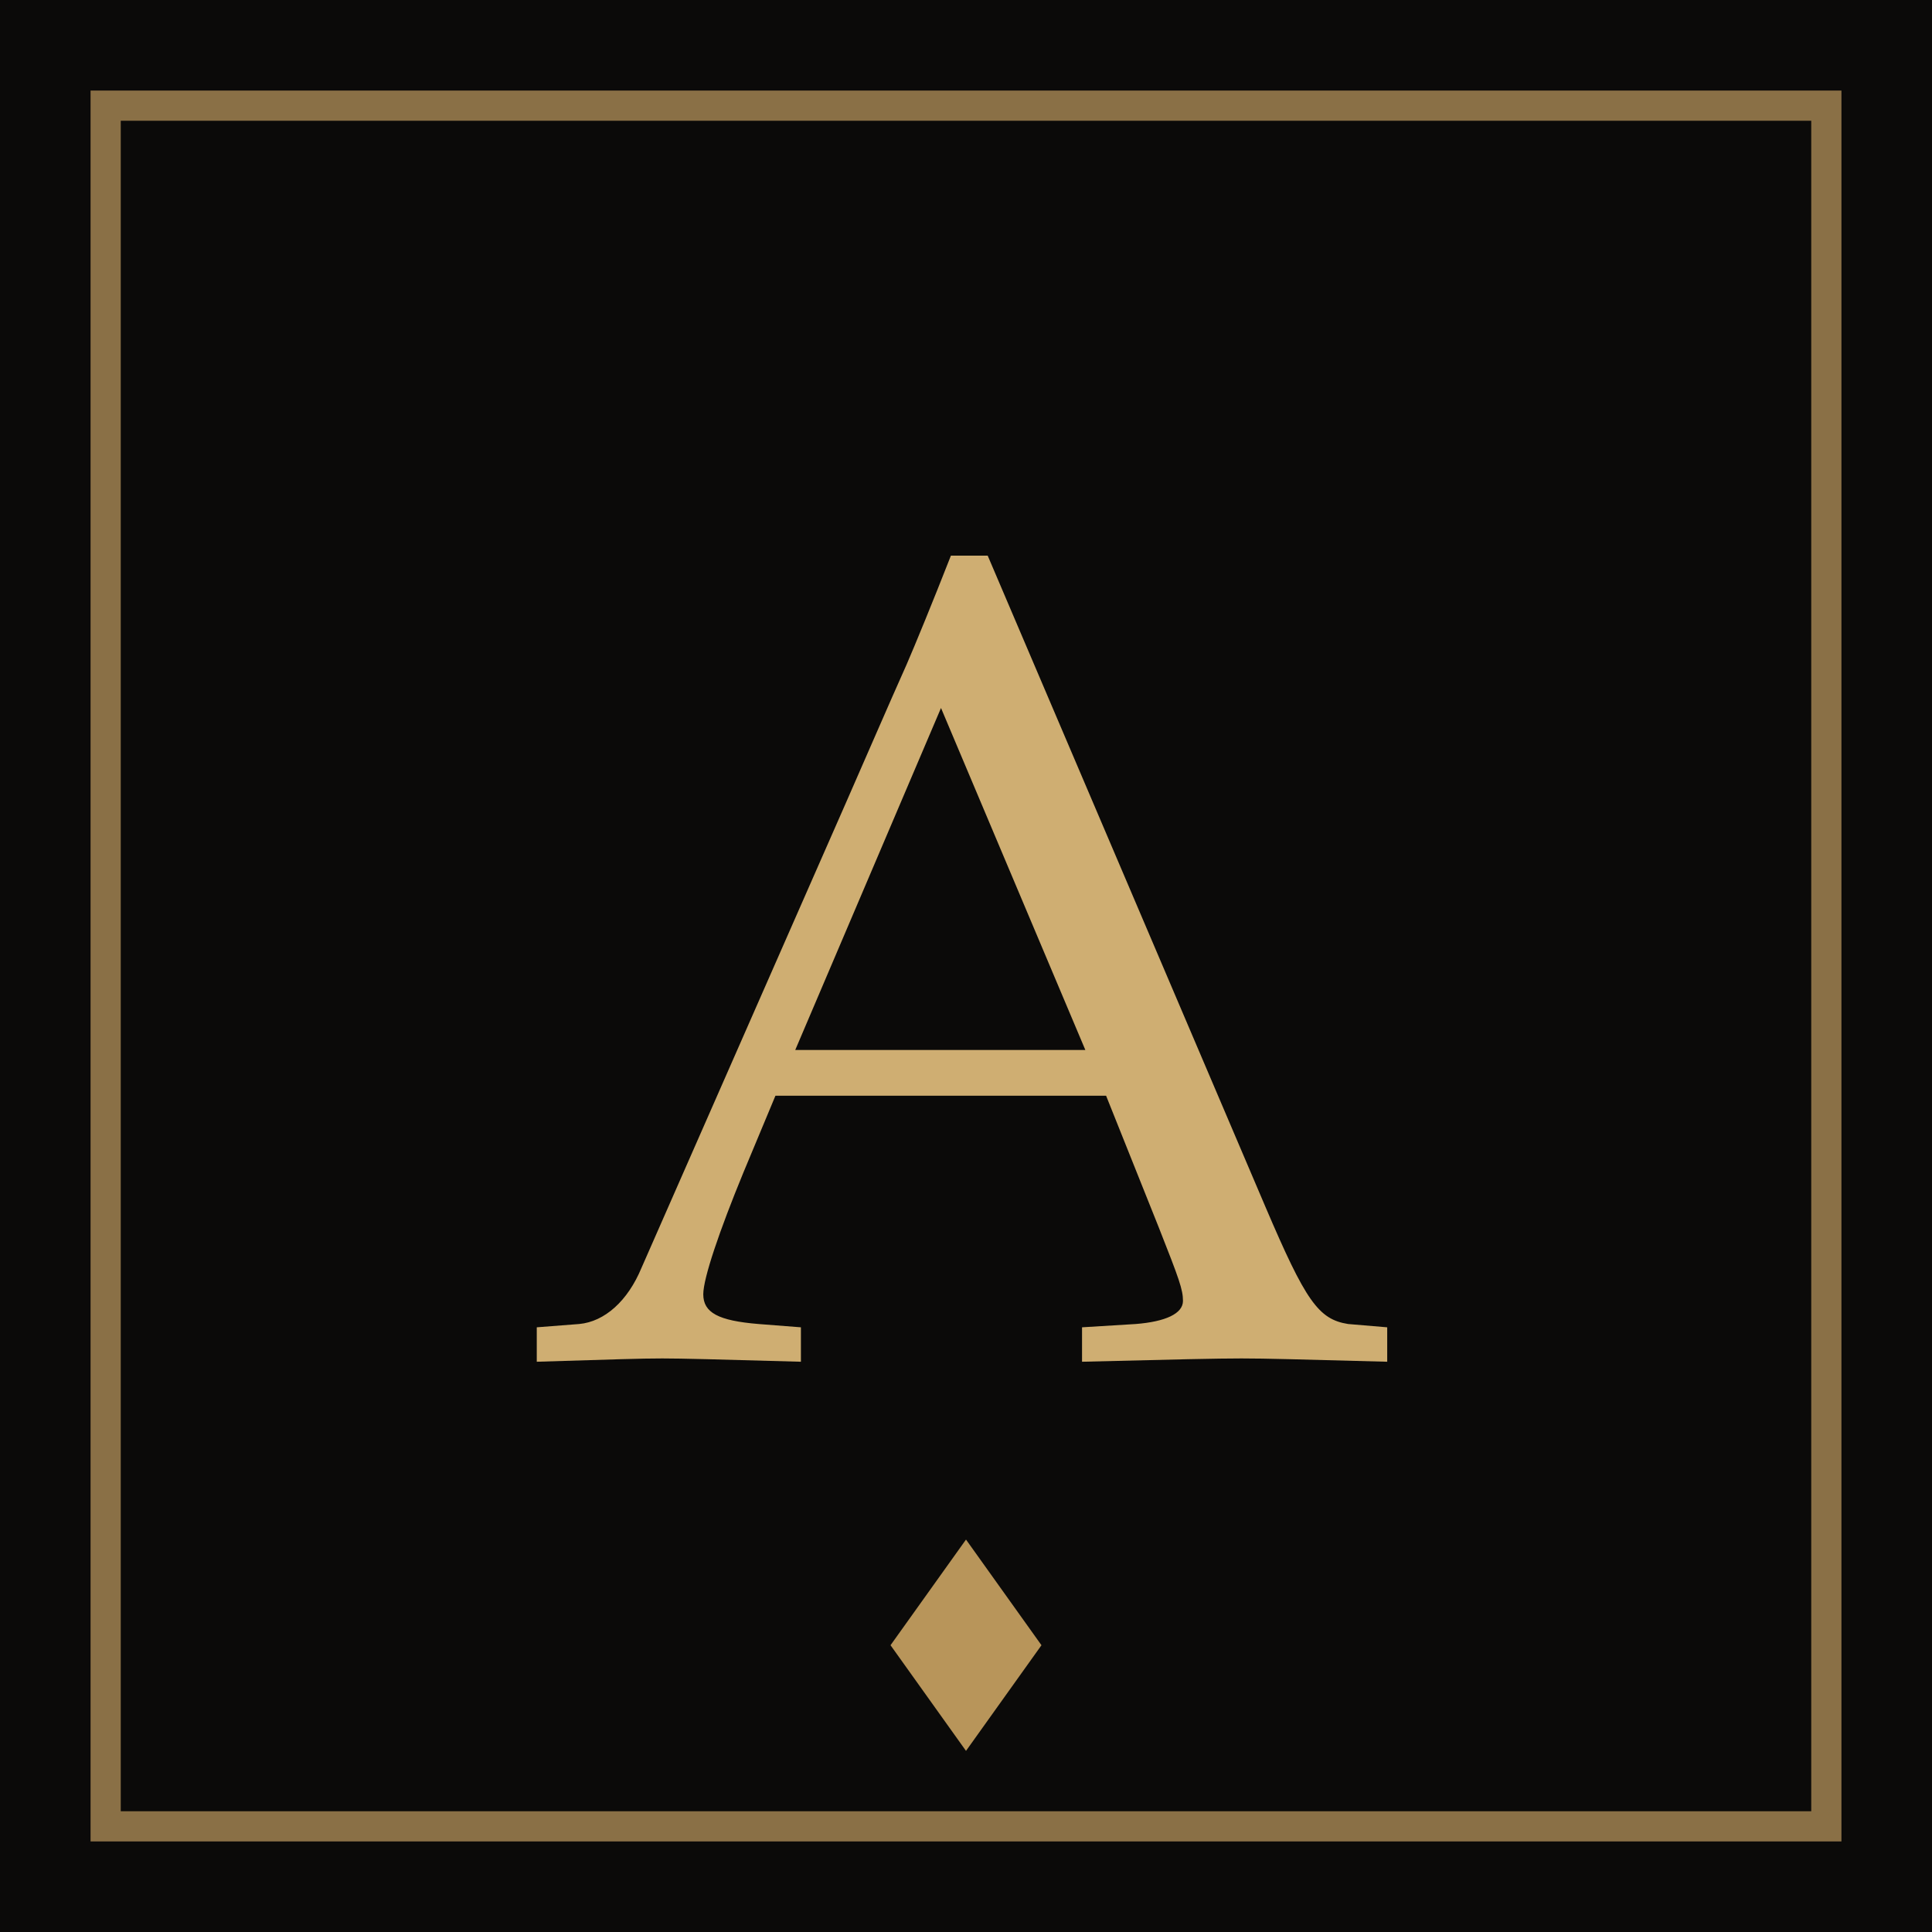
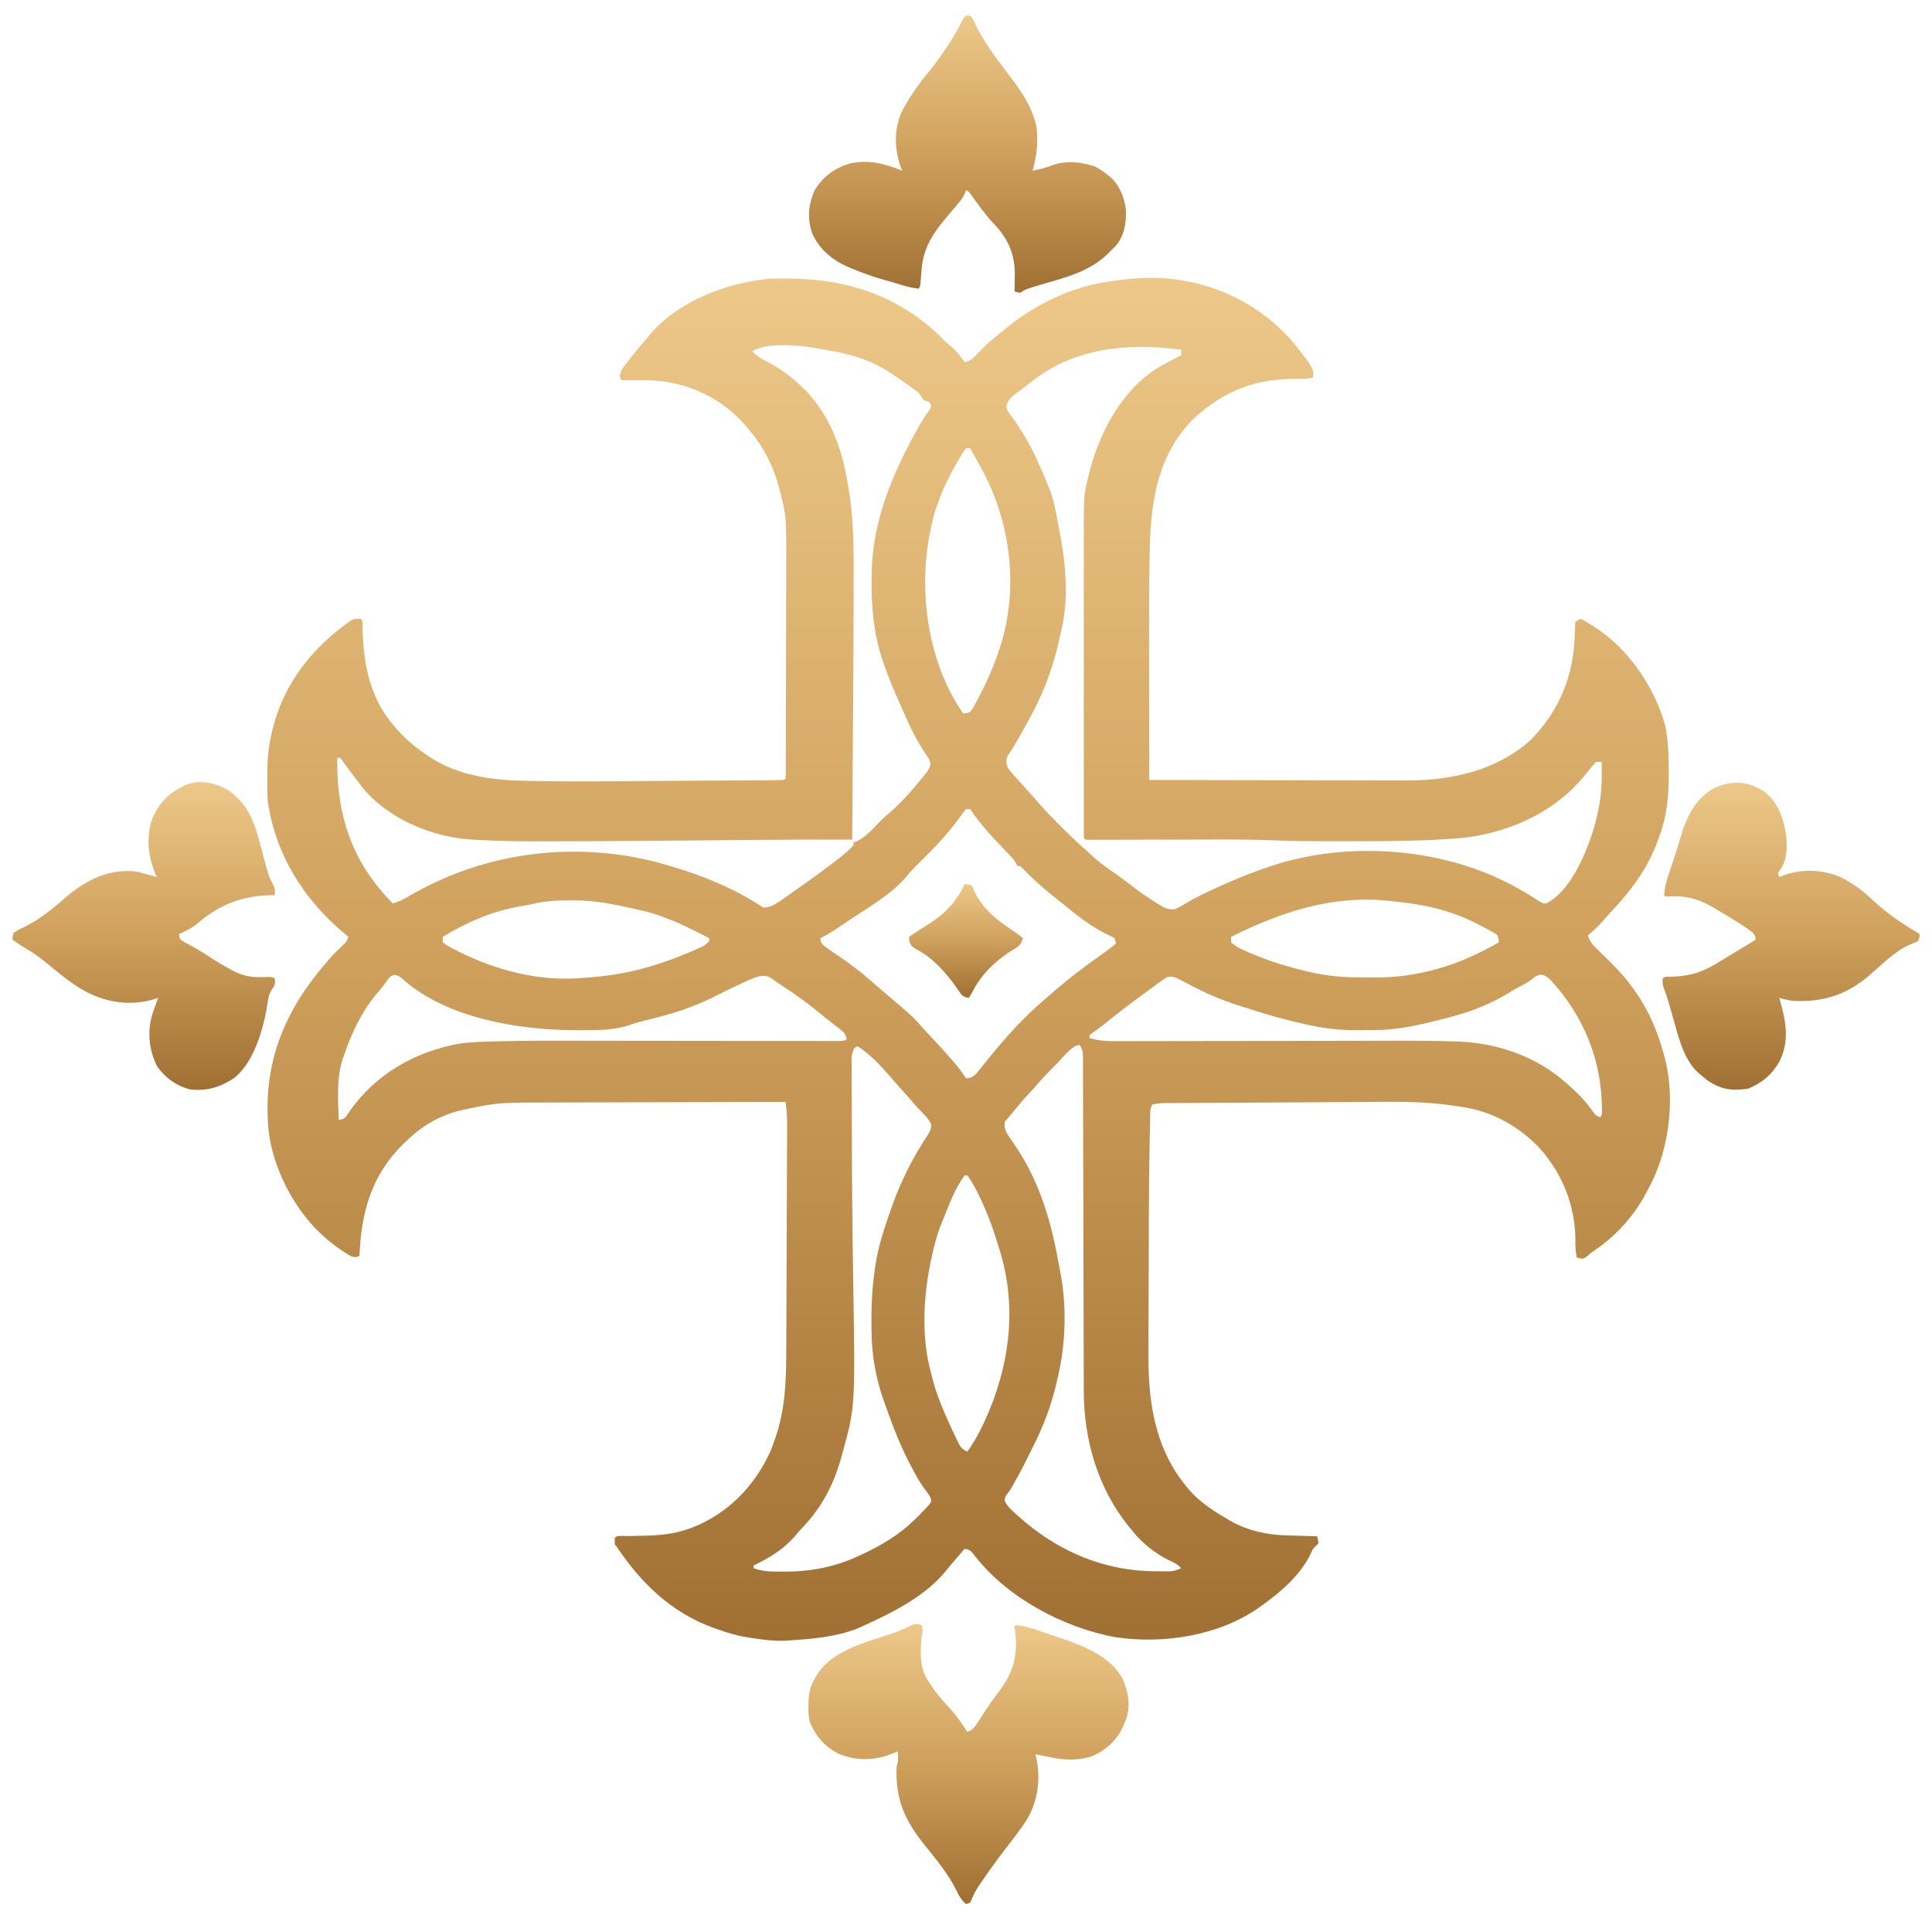
- <svg xmlns="http://www.w3.org/2000/svg" viewBox="0 0 64 64">
-   <rect width="64" height="64" fill="#0b0a09" />
-   <rect x="3.5" y="3.5" width="57" height="57" fill="none" stroke="#8a7046" />
-   <text x="32" y="45" text-anchor="middle" font-family="Palatino Linotype, Book Antiqua, Georgia, serif" font-size="38" fill="#cfae72">A</text>
-   <path d="M32 51l2.5 3.5-2.5 3.5-2.5-3.5z" fill="#b8955a" />
+ <svg xmlns="http://www.w3.org/2000/svg" viewBox="1816 1272 1392 1384" role="img" aria-labelledby="apg-gold-emblem-t">
+   <defs>
+     <linearGradient id="apg-gold-emblem" x1="0" y1="0" x2="0" y2="1">
+       <stop offset="0" stop-color="#EDC889" />
+       <stop offset=".5" stop-color="#CFA05C" />
+       <stop offset="1" stop-color="#A06F33" />
+     </linearGradient>
+   </defs>
+   <g fill="url(#apg-gold-emblem)">
+     <path transform="translate(2513 1283)" d="M0 0 C3 1 3 1 4.22 3.12 C4.64 4.07 5.06 5.02 5.5 6 C11.57 18.58 19.67 29.73 28.19 40.75 C36.21 51.13 43.88 61.39 48 74 C48.36 75.08 48.71 76.17 49.08 77.29 C50.07 81.27 50.34 84.99 50.31 89.06 C50.31 89.43 50.31 89.43 50.31 91.28 C50.18 98.43 48.84 105.09 47 112 C51.53 111.11 55.89 110.13 60.19 108.44 C70.66 104.36 81.49 105.53 92 109 C95.33 110.66 98.14 112.63 101 115 C101.64 115.5 102.27 116.01 102.93 116.52 C109.64 122.43 113.43 131.75 114.24 140.59 C114.48 150.03 113.04 158.84 106.81 166.25 C105.56 167.52 104.29 168.77 103 170 C102.36 170.65 101.73 171.31 101.07 171.98 C87.86 184.83 70.37 189 53.21 194.05 C41.87 197.42 41.87 197.42 38 200 C35.81 199.62 35.81 199.62 34 199 C34.01 198.72 34.01 198.72 34.03 197.29 C34.07 194.69 34.1 192.1 34.12 189.5 C34.13 189.06 34.13 189.06 34.18 186.81 C34.28 172.13 29.06 160.5 18.92 150.09 C15.9 146.97 13.24 143.64 10.62 140.19 C10.21 139.64 9.79 139.09 9.37 138.53 C7.19 135.64 5.07 132.71 3 129.75 C1 127 1 127 -1 126 C-1.12 126.36 -1.12 126.36 -1.75 128.18 C-3.14 131.3 -4.8 133.46 -7 136.06 C-7.8 137.02 -8.6 137.98 -9.43 138.97 C-11.14 140.98 -12.85 142.99 -14.57 145 C-25.13 157.41 -32.02 167.96 -33.12 184.38 C-33.27 186.34 -33.42 188.31 -33.57 190.27 C-33.63 191.13 -33.69 191.99 -33.75 192.88 C-34 195 -34 195 -35 197 C-40.7 196.47 -45.86 194.89 -51.3 193.15 C-53.83 192.37 -56.33 191.63 -58.88 190.94 C-67.19 188.69 -75.13 185.9 -83.06 182.56 C-83.93 182.2 -84.8 181.84 -85.69 181.47 C-97.28 176.46 -107.09 168.52 -111.98 156.61 C-115.56 145.92 -114.5 136.32 -110 126 C-103.93 116.04 -95.45 110.05 -84.37 106.7 C-70.92 103.92 -59.52 106.92 -47 112 C-47.29 111.27 -47.58 110.54 -47.88 109.79 C-52.5 96.79 -53.04 83.43 -47.75 70.51 C-42.4 59.77 -35.67 50.2 -28 41 C-18.4 29.11 -10.14 16.56 -3.16 2.94 C-2 1 -2 1 0 0 Z " />
+     <path transform="translate(2660 1473)" d="M0 0 C0.76 0.09 1.51 0.17 2.29 0.26 C36.23 4.39 67.93 21.3 89.6 47.97 C102.54 64.7 102.54 64.7 102 71 C98.88 71.93 96.17 72.08 92.92 71.99 C61.44 71.38 38.06 79.96 14.94 101.69 C-9.88 127.42 -14.85 159.95 -15.57 194.28 C-15.59 195.19 -15.62 196.11 -15.64 197.04 C-16.28 226.68 -16.11 256.33 -16.07 285.97 C-16.06 294.17 -16.06 302.38 -16.05 310.59 C-16.04 327.39 -16.02 344.2 -16 361 C10.11 361.07 36.21 361.12 62.32 361.16 C74.44 361.17 86.56 361.19 98.68 361.23 C109.26 361.26 119.84 361.28 130.41 361.28 C136 361.29 141.59 361.3 147.18 361.32 C152.47 361.34 157.75 361.34 163.03 361.34 C164.95 361.34 166.87 361.35 168.79 361.36 C201.42 361.55 234.98 354.31 259.68 331.41 C279.37 310.9 289.49 286.41 290.56 258.06 C290.58 257.53 290.58 257.53 290.69 254.83 C290.8 252.22 290.9 249.61 291 247 C292.81 245.91 292.81 245.91 295 245 C297.58 246.18 299.65 247.43 302 249 C302.9 249.56 303.8 250.12 304.73 250.7 C329.41 266.43 348.24 294.15 355.95 322.49 C358.01 333.18 358.3 343.77 358.31 354.62 C358.32 355.36 358.32 356.1 358.32 356.86 C358.36 372.66 357.02 387.06 351.44 402 C350.99 403.21 350.55 404.42 350.09 405.67 C342.59 425.55 331.19 440.75 316.72 456.09 C314.48 458.49 312.31 460.93 310.19 463.44 C307.09 467.03 303.67 470 300 473 C301.36 477.12 303.14 479.48 306.25 482.48 C306.68 482.89 306.68 482.89 308.83 484.99 C309.73 485.86 310.63 486.73 311.56 487.62 C318.51 494.46 325.23 501.13 331 509 C331.74 509.98 332.48 510.97 333.24 511.98 C343.01 525.47 349.43 540.02 354 556 C354.21 556.71 354.42 557.42 354.64 558.15 C363.37 588.25 359.28 625.33 345 653 C344.63 653.73 344.26 654.45 343.87 655.2 C339.63 663.36 335.05 671.03 329 678 C328.34 678.8 327.67 679.59 326.99 680.41 C319.66 688.92 311.35 695.8 302 702 C301.15 702.76 300.31 703.53 299.44 704.31 C297 706 297 706 294.19 705.75 C293.47 705.5 292.74 705.26 292 705 C291.32 701.09 290.96 697.47 291.06 693.5 C291.16 671.01 283.77 649.62 270 632 C269.44 631.29 268.89 630.58 268.32 629.84 C257.18 616.39 240.67 605.15 224 600 C223.12 599.72 222.24 599.44 221.33 599.14 C214.63 597.24 207.77 596.31 200.88 595.38 C199.98 595.25 199.08 595.13 198.15 595 C182.99 593.08 167.77 592.85 152.51 592.96 C150.74 592.97 148.98 592.98 147.21 592.99 C142.47 593.01 137.73 593.04 132.99 593.07 C128.01 593.1 123.03 593.12 118.05 593.15 C109.7 593.2 101.36 593.24 93.01 593.3 C83.37 593.36 73.73 593.41 64.08 593.46 C54.78 593.51 45.47 593.56 36.17 593.61 C32.22 593.64 28.26 593.66 24.31 593.68 C19.67 593.7 15.03 593.73 10.39 593.76 C8.69 593.77 6.98 593.78 5.28 593.79 C2.96 593.8 0.64 593.82 -1.69 593.84 C-2.99 593.84 -4.29 593.85 -5.62 593.86 C-8.57 593.98 -11.17 594.17 -14 595 C-15.57 598.14 -15.24 601.53 -15.31 604.98 C-15.33 605.8 -15.35 606.62 -15.37 607.47 C-15.43 610.19 -15.49 612.91 -15.55 615.64 C-15.56 616.11 -15.56 616.11 -15.61 618.48 C-16.05 638.6 -16.22 658.71 -16.27 678.82 C-16.28 679.7 -16.28 680.59 -16.28 681.49 C-16.31 689.85 -16.33 698.22 -16.34 706.58 C-16.36 717.09 -16.39 727.59 -16.45 738.1 C-16.49 745.6 -16.51 753.11 -16.51 760.62 C-16.51 765.05 -16.53 769.49 -16.56 773.92 C-16.83 811.69 -11.25 846.95 15.66 875.7 C23.21 883.14 31.84 888.73 41 894 C41.97 894.56 42.94 895.12 43.93 895.7 C55.56 901.98 68.99 904.92 82.15 905.32 C82.81 905.34 83.46 905.36 84.14 905.38 C86.22 905.44 88.3 905.5 90.38 905.56 C91.79 905.61 93.21 905.65 94.63 905.69 C98.09 905.8 101.54 905.9 105 906 C105.61 908.39 105.61 908.39 106 911 C104.72 912.38 103.37 913.7 102 915 C101.74 915.56 101.74 915.56 100.44 918.38 C93.06 933.91 78.73 946.23 65 956 C64.41 956.42 63.82 956.85 63.21 957.29 C34.43 977.59 -5.58 983.85 -40.03 978.74 C-77.97 971.94 -119.62 949.66 -143.05 918.25 C-145.17 915.8 -145.96 915.58 -149 915 C-150.3 916.52 -151.61 918.05 -152.91 919.57 C-154.02 920.87 -155.13 922.16 -156.25 923.45 C-158.49 926.05 -160.72 928.65 -162.86 931.32 C-177.57 949.45 -202.09 961.57 -223 971 C-223.89 971.4 -224.79 971.81 -225.71 972.22 C-241.1 978.45 -258.59 979.95 -275 981 C-275.62 981.04 -275.62 981.04 -278.78 981.26 C-286.89 981.53 -294.68 980.48 -302.69 979.25 C-303.72 979.09 -304.75 978.94 -305.82 978.77 C-313.17 977.55 -320 975.53 -327 973 C-327.4 972.86 -327.4 972.86 -329.42 972.15 C-360.07 961.28 -382.23 939.72 -400 913 C-400.33 912.67 -400.66 912.34 -401 912 C-401.12 909.5 -401.12 909.5 -401 907 C-399.09 905.09 -395.6 905.85 -393.06 905.82 C-391.6 905.8 -390.14 905.78 -388.68 905.76 C-387.92 905.75 -387.15 905.74 -386.36 905.73 C-373.5 905.51 -361.28 905.26 -349 901 C-348.47 900.82 -348.47 900.82 -345.79 899.91 C-319.9 890.06 -300.28 869.84 -289 845 C-287.49 841.38 -286.19 837.74 -285 834 C-284.66 832.96 -284.32 831.91 -283.98 830.84 C-277.66 810.16 -277.53 789.88 -277.49 768.48 C-277.48 764.07 -277.46 759.67 -277.43 755.27 C-277.39 746.91 -277.36 738.55 -277.34 730.2 C-277.31 720.83 -277.27 711.46 -277.22 702.09 C-277.13 683.44 -277.06 664.79 -277.02 646.14 C-277.01 641.19 -276.99 636.23 -276.97 631.28 C-276.95 627.88 -276.95 624.49 -276.94 621.09 C-276.93 619.49 -276.93 617.88 -276.92 616.28 C-276.91 614.06 -276.9 611.84 -276.9 609.61 C-276.89 608.36 -276.89 607.1 -276.88 605.81 C-277.02 601.49 -277.46 597.28 -278 593 C-303.87 593.04 -329.74 593.1 -355.61 593.18 C-367.63 593.22 -379.64 593.26 -391.66 593.27 C-402.14 593.28 -412.63 593.31 -423.11 593.35 C-428.66 593.38 -434.2 593.39 -439.74 593.39 C-484.77 593.39 -484.77 593.39 -507 598 C-507.39 598.08 -507.39 598.08 -509.38 598.48 C-525.73 601.89 -539.09 609.47 -551 621 C-551.65 621.62 -552.3 622.24 -552.97 622.88 C-576.24 645.36 -583.77 672.37 -585 704 C-587.73 705.11 -588.78 705.09 -591.56 703.95 C-609.45 693.37 -623.67 679.01 -634 661 C-634.17 660.7 -634.17 660.7 -635.05 659.19 C-643.93 643.59 -650.19 624.98 -651 607 C-651.04 606.07 -651.08 605.15 -651.13 604.19 C-652.91 557.07 -635.08 521.31 -604 487 C-601.41 484.33 -598.72 481.78 -596.04 479.2 C-594 477 -594 477 -593 474 C-593.88 473.27 -594.77 472.55 -595.68 471.8 C-624.99 447.37 -645.26 415.22 -651 377 C-651.42 371.96 -651.43 366.92 -651.39 361.87 C-651.38 359.63 -651.39 357.4 -651.41 355.16 C-651.43 341.87 -649.42 329.17 -645.31 316.5 C-645.19 316.11 -645.19 316.11 -644.55 314.12 C-634.99 285.56 -615.47 263.12 -591.07 246 C-588.55 244.78 -586.76 244.74 -584 245 C-582.42 246.58 -582.85 248.23 -582.82 250.43 C-582.25 275.89 -578.05 300.94 -561 321 C-560.21 321.94 -559.42 322.87 -558.6 323.84 C-552.43 330.94 -545.8 336.66 -538 342 C-537.12 342.63 -536.23 343.25 -535.32 343.9 C-514.83 357.8 -489.55 361.2 -465.36 361.65 C-464.45 361.67 -463.55 361.69 -462.62 361.71 C-429.97 362.37 -397.29 361.92 -364.63 361.68 C-357.15 361.63 -349.67 361.58 -342.2 361.54 C-334.04 361.49 -325.89 361.44 -317.73 361.39 C-314.28 361.36 -310.84 361.34 -307.39 361.32 C-303.37 361.3 -299.35 361.27 -295.33 361.24 C-293.86 361.23 -292.38 361.22 -290.91 361.21 C-288.9 361.2 -286.9 361.18 -284.9 361.16 C-283.78 361.16 -282.65 361.15 -281.5 361.14 C-279 361 -279 361 -278 360 C-277.89 357.67 -277.85 355.38 -277.85 353.05 C-277.85 352.68 -277.85 352.68 -277.84 350.82 C-277.83 348.33 -277.83 345.85 -277.82 343.36 C-277.82 341.59 -277.81 339.81 -277.8 338.03 C-277.78 332.18 -277.77 326.32 -277.76 320.46 C-277.76 318.44 -277.75 316.42 -277.75 314.4 C-277.73 304.89 -277.72 295.38 -277.71 285.86 C-277.7 274.92 -277.67 263.98 -277.63 253.05 C-277.6 244.57 -277.59 236.1 -277.58 227.63 C-277.58 222.58 -277.57 217.53 -277.55 212.48 C-277.35 171.25 -277.35 171.25 -282 153 C-282.1 152.62 -282.1 152.62 -282.59 150.69 C-286.65 135.14 -293.69 121.36 -304 109 C-304.39 108.53 -304.39 108.53 -306.34 106.17 C-323.11 86.76 -345.76 75.43 -371.23 73.27 C-377.39 72.86 -383.55 72.87 -389.72 72.99 C-391.81 73.02 -393.91 73.01 -396 73 C-397 72 -397 72 -397.41 69.93 C-396.78 65.45 -394.19 62.68 -391.44 59.19 C-390.89 58.48 -390.34 57.76 -389.78 57.03 C-386.44 52.74 -383.03 48.54 -379.37 44.52 C-378 43 -378 43 -376.06 40.44 C-355.52 16.16 -321.85 3.25 -291 0 C-282.99 -0.53 -275.01 -0.37 -267 0 C-266.02 0.04 -265.05 0.09 -264.04 0.13 C-225.71 2.12 -190.29 16.59 -163.54 44.46 C-161.92 46.08 -160.21 47.5 -158.44 48.94 C-154.61 52.13 -151.82 55.92 -149 60 C-144.36 59.14 -142.06 56.31 -138.94 53 C-133.29 47.19 -127.4 41.98 -121 37 C-120.64 36.71 -120.64 36.71 -118.84 35.25 C-97.69 18.24 -73.03 6.07 -46 2 C-45.54 1.93 -45.54 1.93 -43.2 1.58 C-28.65 -0.53 -14.63 -1.66 0 0 Z M-302 52 C-298.48 56.09 -294.33 58.07 -289.62 60.5 C-280.69 65.29 -273.27 70.96 -266 78 C-265.59 78.4 -265.59 78.4 -263.49 80.42 C-247.33 97.22 -238.24 119.48 -234.19 142.08 C-233.81 144.2 -233.42 146.31 -233.03 148.42 C-228.44 173.24 -228.91 198.61 -228.94 223.78 C-228.94 224.74 -228.94 225.7 -228.94 226.69 C-228.96 258.63 -229.22 290.58 -229.45 322.53 C-229.51 331.44 -229.57 340.35 -229.63 349.26 C-229.75 367.51 -229.87 385.75 -230 404 C-231.03 404 -232.07 403.99 -233.13 403.99 C-255.9 403.94 -278.66 404.01 -301.42 404.22 C-302.6 404.23 -303.79 404.24 -305.01 404.25 C-309.93 404.3 -314.84 404.34 -319.76 404.39 C-359.3 404.77 -398.85 405.12 -438.4 405.18 C-442.07 405.18 -445.74 405.19 -449.4 405.21 C-466.52 405.27 -483.59 405.17 -500.69 404.16 C-501.96 404.08 -503.24 404.01 -504.56 403.94 C-532.09 402.09 -561.49 390.1 -580.36 369.41 C-582.65 366.66 -584.84 363.86 -587 361 C-587.2 360.74 -587.2 360.74 -588.21 359.41 C-594.69 350.88 -594.69 350.88 -597.63 346.65 C-598.08 346.11 -598.54 345.56 -599 345 C-599.66 345 -600.32 345 -601 345 C-601.6 380.26 -593.32 412.6 -570 440 C-569.43 440.68 -568.86 441.37 -568.27 442.07 C-565.94 444.83 -563.57 447.47 -561 450 C-556.6 448.68 -552.99 446.94 -549.06 444.56 C-495.47 413.23 -431.47 404.8 -371.31 420.12 C-344.11 427.43 -317.51 437.32 -294 453 C-289.62 452.71 -286.8 451.57 -283.23 449.08 C-282.35 448.47 -281.47 447.86 -280.56 447.24 C-279.64 446.58 -278.71 445.93 -277.75 445.25 C-276.78 444.58 -275.81 443.9 -274.81 443.21 C-271.86 441.15 -268.93 439.08 -266 437 C-265.16 436.4 -264.31 435.81 -263.44 435.2 C-255.57 429.62 -247.79 423.93 -240.19 418 C-239.63 417.57 -239.07 417.13 -238.5 416.69 C-235.1 414 -231.93 411.2 -229 408 C-229 407.34 -229 406.68 -229 406 C-228.34 405.81 -227.68 405.63 -227 405.44 C-219.95 402.06 -214.62 395.67 -209.2 390.16 C-207.3 388.29 -205.36 386.58 -203.31 384.88 C-194.21 377.02 -186.17 367.71 -178.62 358.38 C-178.15 357.81 -177.68 357.24 -177.2 356.66 C-175.3 354.24 -174.07 352.41 -173.55 349.34 C-174.07 346.66 -174.86 345.3 -176.5 343.12 C-184.66 331.48 -190.27 318.31 -195.97 305.35 C-196.65 303.78 -197.35 302.23 -198.05 300.67 C-201.39 293.24 -204.25 285.67 -207 278 C-207.37 276.96 -207.75 275.92 -208.13 274.85 C-214.67 255.23 -216.44 234.55 -216 214 C-215.99 213.21 -215.97 212.42 -215.96 211.61 C-215.26 174.78 -201.75 142.45 -184.38 110.56 C-183.93 109.75 -183.49 108.93 -183.03 108.09 C-180.3 103.14 -177.35 98.5 -174.03 93.93 C-173.69 93.29 -173.35 92.65 -173 92 C-173.33 91.01 -173.66 90.02 -174 89 C-174.8 88.69 -175.61 88.38 -176.44 88.06 C-179 87 -179 87 -179.93 85.12 C-181.18 82.63 -182.42 81.66 -184.68 80.05 C-185.41 79.51 -186.15 78.98 -186.91 78.43 C-187.71 77.88 -188.5 77.32 -189.31 76.75 C-189.72 76.46 -189.72 76.46 -191.78 75 C-194.18 73.32 -196.59 71.65 -199 70 C-199.3 69.79 -199.3 69.79 -200.85 68.73 C-215.42 58.84 -230.44 54.1 -247.69 51.37 C-249.62 51.06 -251.54 50.7 -253.45 50.32 C-266.3 47.88 -290.24 45.21 -302 52 Z M-100.42 73.75 C-101.82 74.86 -103.25 75.94 -104.68 77.01 C-116.82 86.12 -116.82 86.12 -118.75 90.83 C-119.1 93.86 -118.08 94.96 -116.32 97.42 C-115.72 98.27 -115.13 99.13 -114.52 100 C-113.87 100.91 -113.23 101.82 -112.56 102.75 C-106.51 111.55 -101.34 120.25 -97 130 C-96.62 130.85 -96.24 131.7 -95.85 132.58 C-93.14 138.68 -90.47 144.8 -88 151 C-87.74 151.66 -87.47 152.32 -87.2 153 C-84.54 160.27 -83.28 167.93 -81.84 175.51 C-81.38 177.93 -80.9 180.35 -80.43 182.76 C-76.07 205.21 -73.77 231.21 -79.41 253.63 C-80.14 256.57 -80.79 259.53 -81.44 262.5 C-86.16 283.19 -93.62 301.57 -104 320 C-104.76 321.37 -105.53 322.75 -106.29 324.12 C-107.07 325.52 -107.85 326.92 -108.62 328.31 C-109 328.98 -109.38 329.66 -109.76 330.35 C-112.36 334.96 -115.12 339.42 -118.1 343.79 C-119.41 347.01 -119.04 348.69 -118 352 C-116.38 354.46 -114.48 356.58 -112.5 358.75 C-111.96 359.36 -111.42 359.97 -110.86 360.6 C-109.25 362.41 -107.63 364.21 -106 366 C-105.16 366.94 -104.32 367.88 -103.45 368.85 C-102.05 370.41 -100.64 371.97 -99.23 373.52 C-97.99 374.9 -96.75 376.29 -95.55 377.7 C-90.49 383.59 -85.07 389.08 -79.56 394.56 C-78.66 395.47 -77.76 396.38 -76.83 397.31 C-72.24 401.89 -67.6 406.33 -62.68 410.55 C-60.58 412.36 -58.58 414.28 -56.56 416.19 C-51.5 420.76 -46.05 424.61 -40.45 428.48 C-36.03 431.55 -31.77 434.71 -27.56 438.06 C-22.41 442.06 -17.09 445.66 -11.56 449.12 C-10.8 449.61 -10.05 450.1 -9.27 450.6 C-5.08 453.16 -2.04 454.94 3 454 C5.43 452.82 7.6 451.61 9.88 450.19 C16.8 446.08 23.92 442.58 31.25 439.25 C32.23 438.8 33.21 438.36 34.22 437.9 C46.6 432.31 59.08 427.2 72 423 C72.4 422.87 72.4 422.87 74.41 422.21 C127.88 405.22 192.92 409.78 242.94 435.51 C250.7 439.55 258.17 443.82 265.43 448.7 C268 450 268 450 269.97 450.02 C286.7 441.61 297.44 416.84 303 400.12 C307.47 386.08 310.2 372.26 310.06 357.5 C310.06 357.04 310.06 357.04 310.05 354.72 C310.04 352.48 310.02 350.24 310 348 C308.68 348 307.36 348 306 348 C304.1 349.94 302.47 351.81 300.81 353.94 C299.83 355.14 298.84 356.35 297.86 357.55 C297.37 358.14 296.88 358.73 296.38 359.34 C274.6 385.44 241.2 399.68 207.93 402.94 C176.15 405.57 143.99 405.08 112.12 405.12 C111.06 405.13 110 405.13 108.91 405.13 C98.4 405.15 87.92 405.07 77.42 404.64 C62.83 404.03 48.27 403.88 33.66 403.92 C29.71 403.94 25.77 403.94 21.82 403.95 C13.48 403.96 5.15 403.98 -3.19 404 C-12.95 404.02 -22.72 404.04 -32.48 404.06 C-36.37 404.06 -40.26 404.07 -44.16 404.09 C-46.51 404.09 -48.87 404.09 -51.22 404.1 C-52.31 404.1 -53.39 404.11 -54.51 404.11 C-55.49 404.11 -56.47 404.11 -57.47 404.11 C-58.33 404.12 -59.18 404.12 -60.07 404.12 C-62 404 -62 404 -63 403 C-63.1 399.98 -63.13 396.99 -63.13 393.97 C-63.13 393.01 -63.13 392.05 -63.13 391.06 C-63.14 387.82 -63.13 384.58 -63.13 381.34 C-63.13 379.02 -63.13 376.71 -63.13 374.39 C-63.14 368.09 -63.14 361.78 -63.13 355.47 C-63.13 349.54 -63.13 343.61 -63.14 337.68 C-63.14 325.2 -63.13 312.72 -63.13 300.25 C-63.12 289.56 -63.13 278.87 -63.13 268.18 C-63.14 255.77 -63.14 243.36 -63.13 230.94 C-63.13 224.37 -63.13 217.8 -63.14 211.24 C-63.14 205.05 -63.14 198.86 -63.13 192.67 C-63.13 190.4 -63.13 188.14 -63.13 185.87 C-63.16 156.46 -63.16 156.46 -60.38 144.44 C-60.2 143.69 -60.03 142.95 -59.86 142.18 C-52.66 112.29 -36.65 80.73 -9.83 64.08 C-4.34 60.83 1.31 57.89 7 55 C7 53.68 7 52.36 7 51 C-30.57 45.86 -69.92 49.45 -100.42 73.75 Z M-148 122 C-149.52 123.97 -150.75 125.86 -152 128 C-152.42 128.71 -152.84 129.43 -153.27 130.16 C-159.04 140.17 -164.31 150.03 -168 161 C-168.34 161.89 -168.69 162.77 -169.04 163.68 C-171.51 170.32 -172.91 177.06 -174.19 184 C-174.35 184.9 -174.52 185.8 -174.69 186.73 C-181.85 227.56 -175.07 275.4 -151.74 310.54 C-151.16 311.35 -150.59 312.16 -150 313 C-147.8 313 -147.8 313 -145 312 C-142.98 309.53 -141.59 306.76 -140.12 303.94 C-139.69 303.13 -139.26 302.32 -138.82 301.49 C-132.98 290.41 -127.91 278.91 -124 267 C-123.66 265.98 -123.32 264.97 -122.98 263.92 C-110.26 222.86 -115.67 177.14 -135.43 139.26 C-136.87 136.6 -138.33 133.95 -139.81 131.31 C-140.31 130.41 -140.82 129.5 -141.33 128.57 C-142.55 126.38 -143.77 124.19 -145 122 C-145.99 122 -146.98 122 -148 122 Z M-148 382 C-149.93 384.35 -151.69 386.7 -153.44 389.19 C-162.07 401.06 -172.11 411.26 -182.57 421.53 C-185.25 424.18 -187.81 426.77 -190.17 429.71 C-200.86 443.07 -219.06 453.24 -233.15 462.75 C-234.92 463.95 -236.69 465.15 -238.46 466.36 C-243.21 469.57 -247.83 472.51 -253 475 C-252.7 477.83 -252.17 478.85 -250.01 480.77 C-246.91 483.07 -243.73 485.22 -240.52 487.36 C-231.7 493.24 -223.54 499.48 -215.65 506.54 C-212.85 509.02 -209.99 511.41 -207.12 513.81 C-202.97 517.32 -198.84 520.86 -194.76 524.46 C-193.59 525.48 -192.41 526.49 -191.21 527.48 C-188.11 530.04 -185.35 532.66 -182.73 535.71 C-179.2 539.8 -175.53 543.71 -171.81 547.62 C-166.87 552.87 -162.01 558.16 -157.31 563.62 C-156.83 564.18 -156.35 564.74 -155.86 565.31 C-152.95 568.73 -150.42 572.23 -148 576 C-144.31 575.77 -143.09 575.09 -140.42 572.45 C-139.52 571.35 -138.63 570.24 -137.75 569.12 C-137.27 568.54 -136.79 567.95 -136.3 567.35 C-134.85 565.57 -133.42 563.79 -132 562 C-119.3 546.21 -105.5 531.09 -90 518 C-89.01 517.13 -88.02 516.26 -87 515.37 C-75.07 504.94 -62.52 495.35 -49.55 486.25 C-46.27 483.94 -43.11 481.54 -40 479 C-40.24 477.13 -40.24 477.13 -41 475 C-42.76 473.87 -42.76 473.87 -45.12 472.88 C-57.74 466.97 -68.64 458.15 -79.34 449.36 C-81.64 447.48 -83.98 445.65 -86.31 443.81 C-93.8 437.82 -100.8 431.38 -107.41 424.43 C-109 423 -109 423 -111 423 C-111.26 422.41 -111.53 421.82 -111.8 421.22 C-113.05 418.91 -114.37 417.36 -116.2 415.49 C-116.85 414.82 -117.49 414.15 -118.16 413.47 C-118.5 413.11 -118.5 413.11 -120.25 411.31 C-129.04 402.14 -137.93 392.6 -145 382 C-145.99 382 -146.98 382 -148 382 Z M43 474 C43 475.32 43 476.64 43 478 C47.56 482.28 54.28 484.65 60 487 C60.83 487.34 61.66 487.69 62.52 488.04 C73.63 492.57 84.92 495.83 96.56 498.69 C97.38 498.89 98.19 499.09 99.03 499.3 C112.23 502.42 125.24 503.35 138.75 503.32 C141.23 503.31 143.72 503.34 146.2 503.36 C161.44 503.42 176.31 501.46 191 497.31 C191.45 497.19 191.45 497.19 193.76 496.54 C208.68 492.22 222.49 485.59 236 478 C235.8 475.7 235.8 475.7 235 473 C232.91 471.32 232.91 471.32 230.14 469.84 C229.14 469.3 228.13 468.75 227.09 468.19 C226.55 467.91 226.55 467.91 223.81 466.5 C222.71 465.92 221.61 465.34 220.48 464.75 C202.76 455.57 184.28 451.11 164.53 448.99 C162.3 448.75 160.07 448.49 157.84 448.23 C116.78 443.55 79.41 455.94 43 474 Z M-460.85 450.51 C-463.48 451.11 -466.11 451.55 -468.77 452 C-489.53 455.57 -507 463.23 -525 474 C-525 475.32 -525 476.64 -525 478 C-523.09 479.56 -523.09 479.56 -520.5 481 C-519.66 481.47 -518.83 481.95 -517.97 482.44 C-491.28 496.48 -460.33 505.6 -430 504 C-429.04 503.95 -428.09 503.9 -427.1 503.85 C-406.6 502.75 -387.42 499.65 -368 493 C-366.86 492.62 -365.71 492.24 -364.53 491.85 C-357.65 489.5 -350.97 486.79 -344.31 483.88 C-343.53 483.54 -342.75 483.2 -341.95 482.85 C-341.59 482.69 -341.59 482.69 -339.74 481.87 C-339.09 481.58 -338.44 481.29 -337.77 481 C-335.8 479.89 -334.45 478.73 -333 477 C-333 476.34 -333 475.68 -333 475 C-348.89 466.86 -364.47 458.91 -382 455 C-382.53 454.88 -382.53 454.88 -385.18 454.27 C-400.46 450.79 -414.68 447.76 -430.38 447.75 C-431.1 447.75 -431.83 447.75 -432.57 447.75 C-442.27 447.76 -451.39 448.11 -460.85 450.51 Z M-565.25 505.81 C-567.74 509.3 -570.33 512.5 -573.19 515.69 C-583.37 528.09 -590.9 543.85 -596 559 C-596.41 560.12 -596.82 561.23 -597.24 562.38 C-601.63 576.39 -600.36 591.49 -600 606 C-596.22 605.26 -596.22 605.26 -594.25 602.92 C-593.65 602.02 -593.05 601.12 -592.44 600.19 C-573.65 573.3 -546.01 557.29 -514 551.19 C-505.79 549.92 -497.56 549.65 -489.27 549.43 C-488.53 549.41 -487.79 549.39 -487.03 549.37 C-464.18 548.75 -441.32 548.89 -418.47 548.93 C-412.04 548.94 -405.61 548.95 -399.18 548.95 C-388.42 548.96 -377.67 548.97 -366.92 548.98 C-366.24 548.98 -365.57 548.98 -364.87 548.98 C-360.75 548.99 -356.63 548.99 -352.51 549 C-346.27 549.01 -340.02 549.01 -333.78 549.02 C-333.09 549.02 -332.41 549.02 -331.7 549.02 C-320.28 549.04 -308.87 549.05 -297.45 549.05 C-289.81 549.06 -282.17 549.07 -274.54 549.08 C-269.82 549.09 -265.1 549.09 -260.38 549.09 C-258.18 549.1 -255.99 549.1 -253.8 549.11 C-250.81 549.11 -247.83 549.11 -244.85 549.11 C-243.97 549.12 -243.1 549.12 -242.19 549.12 C-236.23 549.11 -236.23 549.11 -234 548 C-234.56 544.66 -235.42 543.27 -238.07 541.19 C-238.71 540.68 -239.35 540.16 -240.01 539.64 C-240.71 539.1 -241.41 538.56 -242.12 538 C-242.84 537.43 -243.56 536.86 -244.3 536.28 C-245.8 535.09 -247.3 533.91 -248.8 532.74 C-250.84 531.12 -252.86 529.49 -254.87 527.83 C-262.7 521.41 -270.75 515.58 -279.28 510.12 C-280.92 509.05 -282.53 507.92 -284.14 506.79 C-284.61 506.46 -284.61 506.46 -287 504.81 C-287.4 504.53 -287.4 504.53 -289.44 503.08 C-293.55 501.35 -296.87 502.23 -300.99 503.71 C-303.17 504.61 -305.3 505.57 -307.44 506.56 C-308.22 506.92 -309 507.27 -309.8 507.64 C-316.42 510.66 -322.92 513.91 -329.41 517.19 C-344.88 524.99 -360.76 529.9 -377.59 533.91 C-381.9 534.94 -386.07 535.99 -390.21 537.55 C-402.12 541.62 -415.5 541.38 -427.94 541.31 C-428.32 541.31 -428.32 541.31 -430.23 541.31 C-470.76 541.14 -522.9 532.52 -554.21 504.16 C-557 502 -557 502 -559.67 501.45 C-562.75 502.18 -563.46 503.24 -565.25 505.81 Z M259.92 504.51 C256.8 506.93 253.32 508.64 249.84 510.47 C247.28 511.85 244.83 513.33 242.38 514.88 C230.32 522.14 217.55 527.31 204 531 C203.39 531.17 203.39 531.17 200.32 532.02 C183.39 536.45 165.4 541.1 147.86 541.2 C147.47 541.21 147.47 541.21 145.53 541.22 C143.9 541.23 142.28 541.24 140.65 541.24 C138.23 541.25 135.81 541.28 133.39 541.31 C122.31 541.39 111.85 540.22 101 538 C100.45 537.89 100.45 537.89 97.66 537.32 C94.76 536.69 91.88 536.02 89 535.31 C88.48 535.19 88.48 535.19 85.85 534.55 C73.74 531.54 61.86 527.86 50 524 C49.07 523.7 48.13 523.4 47.17 523.09 C35.56 519.32 24.77 514.74 14 509 C11.78 507.82 9.55 506.66 7.31 505.5 C6.4 505.02 5.49 504.53 4.55 504.03 C1.63 502.85 0.11 502.47 -3 503 C-5.36 504.42 -7.45 505.84 -9.62 507.5 C-10.24 507.96 -10.86 508.41 -11.49 508.88 C-12.75 509.81 -14 510.75 -15.24 511.68 C-17.66 513.49 -20.11 515.24 -22.56 517 C-31.46 523.49 -40.14 530.26 -48.7 537.18 C-51.6 539.47 -54.58 541.64 -57.6 543.77 C-58.06 544.18 -58.52 544.58 -59 545 C-59 545.66 -59 546.32 -59 547 C-52.89 548.78 -47.45 549.28 -41.11 549.23 C-40.62 549.23 -40.62 549.23 -38.18 549.24 C-34.95 549.24 -31.72 549.22 -28.49 549.21 C-26.17 549.21 -23.85 549.21 -21.52 549.21 C-16.53 549.2 -11.53 549.2 -6.53 549.18 C0.72 549.16 7.98 549.15 15.23 549.15 C27.04 549.14 38.85 549.12 50.66 549.1 C51.01 549.1 51.01 549.1 52.8 549.09 C53.15 549.09 53.15 549.09 54.94 549.09 C56.37 549.08 57.8 549.08 59.23 549.08 C59.94 549.08 60.65 549.08 61.38 549.07 C69.21 549.06 77.03 549.05 84.86 549.03 C85.21 549.03 85.21 549.03 86.98 549.03 C98.73 549.01 110.47 549 122.22 548.99 C130.07 548.98 137.92 548.96 145.77 548.95 C150.7 548.94 155.63 548.93 160.56 548.92 C162.81 548.92 165.06 548.91 167.32 548.91 C179.36 548.87 191.38 549 203.42 549.41 C203.97 549.42 203.97 549.42 206.77 549.51 C234.95 550.57 262.82 560.2 284 579 C284.52 579.45 285.05 579.91 285.59 580.38 C292.76 586.59 298.81 592.87 304.2 600.7 C306 603 306 603 309 604 C310.74 602.26 310.17 599.93 310.19 597.56 C309.84 562.45 297.12 531.46 273.49 505.45 C268.36 500.46 265.28 499.81 259.92 504.51 Z M-82.05 564.91 C-82.71 565.58 -83.38 566.25 -84.06 566.94 C-84.73 567.6 -85.4 568.27 -86.09 568.95 C-90.03 572.9 -93.78 576.95 -97.42 581.17 C-99.52 583.6 -101.7 585.95 -103.88 588.31 C-108.16 593.01 -112.21 597.83 -116.19 602.79 C-118 605 -118 605 -120 607 C-120.99 612.95 -118.26 616.3 -115 620.94 C-113.98 622.46 -112.96 623.99 -111.94 625.52 C-111.44 626.28 -110.93 627.04 -110.41 627.82 C-94.75 651.93 -86.47 679.89 -81.55 707.93 C-81.08 710.55 -80.56 713.17 -80.02 715.78 C-75.26 740.25 -76.15 767.87 -82 792 C-82.18 792.81 -82.36 793.62 -82.55 794.45 C-86.29 811.04 -92.25 826.87 -100 842 C-100.64 843.3 -101.28 844.61 -101.92 845.91 C-105.38 852.96 -108.97 859.9 -112.81 866.75 C-113 867.08 -113 867.08 -113.94 868.77 C-115.43 871.39 -116.86 873.84 -118.82 876.14 C-120 878 -120 878 -120.11 880.33 C-118.43 884.38 -115.54 886.79 -112.31 889.69 C-111.64 890.3 -110.96 890.92 -110.27 891.55 C-82.37 916.58 -48.8 931.17 -11.19 931.19 C-9.99 931.2 -8.79 931.21 -7.55 931.22 C-6.39 931.23 -5.23 931.23 -4.04 931.23 C-3.52 931.23 -3.52 931.23 -0.89 931.24 C2.11 930.99 4.29 930.26 7 929 C4.56 926.19 2.06 925 -1.31 923.5 C-12.09 918.24 -21.67 910.49 -29 901 C-29.56 900.33 -30.11 899.66 -30.69 898.96 C-53.06 871.45 -63.16 836.2 -63.14 801.11 C-63.15 800.58 -63.15 800.58 -63.16 797.92 C-63.17 794.42 -63.17 790.93 -63.17 787.43 C-63.18 784.91 -63.19 782.39 -63.19 779.88 C-63.21 774.47 -63.22 769.06 -63.23 763.65 C-63.24 755.83 -63.26 748.01 -63.29 740.19 C-63.33 727.49 -63.36 714.79 -63.39 702.09 C-63.39 701.33 -63.4 700.57 -63.4 699.79 C-63.43 689 -63.45 678.22 -63.47 667.43 C-63.47 666.67 -63.48 665.91 -63.48 665.13 C-63.48 664.37 -63.48 663.61 -63.48 662.83 C-63.51 650.16 -63.54 637.5 -63.58 624.84 C-63.61 617.04 -63.63 609.23 -63.64 601.43 C-63.64 595.45 -63.66 589.48 -63.69 583.51 C-63.69 581.06 -63.7 578.6 -63.7 576.15 C-63.7 572.81 -63.71 569.47 -63.73 566.13 C-63.73 565.15 -63.72 564.18 -63.72 563.17 C-63.73 562.28 -63.73 561.38 -63.74 560.46 C-63.74 559.69 -63.74 558.92 -63.75 558.13 C-64.03 555.72 -64.81 554.09 -66 552 C-71.61 552 -78.23 561.1 -82.05 564.91 Z M-228.54 554.4 C-230.77 558.37 -230.4 562.14 -230.36 566.62 C-230.36 567.12 -230.36 567.12 -230.36 569.6 C-230.37 572.88 -230.35 576.15 -230.33 579.43 C-230.33 581.74 -230.32 584.06 -230.32 586.37 C-230.32 592.59 -230.29 598.8 -230.27 605.01 C-230.24 610.16 -230.23 615.31 -230.22 620.46 C-230.16 653.69 -229.85 686.92 -229.3 720.14 C-227.76 812.61 -227.76 812.61 -237 846 C-237.22 846.8 -237.43 847.59 -237.65 848.41 C-243.05 868.03 -251.41 884.52 -265.46 899.31 C-267.46 901.43 -269.35 903.56 -271.19 905.81 C-279.26 915.29 -289.84 921.73 -301 927 C-301 927.66 -301 928.32 -301 929 C-294.08 931.62 -287.37 931.44 -280.06 931.44 C-279.71 931.44 -279.71 931.44 -277.91 931.44 C-259.26 931.4 -241.94 927.91 -225 920 C-223.86 919.48 -222.72 918.95 -221.54 918.41 C-208.15 912.01 -195.58 904.5 -185 894 C-184.11 893.15 -183.23 892.31 -182.31 891.44 C-181.93 891.04 -181.93 891.04 -180 889 C-179.38 888.36 -178.75 887.72 -178.11 887.06 C-177.46 886.36 -176.8 885.66 -176.12 884.94 C-175.51 884.29 -174.89 883.64 -174.26 882.96 C-173 881 -173 881 -173.25 879.1 C-174.08 876.76 -175.13 875.31 -176.7 873.39 C-180.29 868.76 -183.09 863.84 -185.88 858.69 C-186.14 858.21 -186.14 858.21 -187.45 855.77 C-192.26 846.75 -196.33 837.54 -200 828 C-200.31 827.19 -200.63 826.38 -200.95 825.54 C-203.05 820.06 -205.06 814.54 -207 809 C-207.39 807.9 -207.78 806.79 -208.18 805.66 C-212.9 791.42 -215.71 775.99 -216 761 C-216.02 760.07 -216.04 759.14 -216.06 758.18 C-216.33 743.98 -215.98 730.07 -214 716 C-213.9 715.26 -213.81 714.52 -213.71 713.75 C-212.23 702.57 -209.49 692.11 -205.84 681.44 C-204.99 678.96 -204.16 676.48 -203.34 673.99 C-197.26 655.9 -189.67 639.11 -179.46 622.98 C-179.04 622.3 -178.62 621.63 -178.19 620.93 C-177.37 619.63 -176.55 618.34 -175.71 617.06 C-174.05 614.42 -173 612.52 -173 609.37 C-174.26 606.39 -175.89 604.53 -178.12 602.19 C-178.94 601.31 -179.76 600.44 -180.6 599.54 C-181.39 598.7 -182.18 597.86 -183 597 C-184.17 595.67 -185.34 594.34 -186.5 593 C-189.9 589.1 -193.36 585.26 -196.82 581.43 C-198.68 579.35 -200.5 577.25 -202.31 575.12 C-209.31 567.12 -216.92 558.67 -226 553 C-227 553 -227 553 -228.54 554.4 Z M-149 646 C-156.26 655.72 -160.47 667.86 -165 679 C-165.44 680.07 -165.87 681.13 -166.32 682.23 C-169.29 689.95 -171.3 697.92 -173 706 C-173.19 706.88 -173.37 707.76 -173.56 708.67 C-178.79 734.47 -180.24 763.46 -173 789 C-172.64 790.41 -172.29 791.82 -171.94 793.23 C-168.88 804.97 -164.05 815.99 -159 827 C-158.63 827.81 -158.26 828.62 -157.88 829.46 C-156.83 831.71 -155.77 833.95 -154.69 836.19 C-154.37 836.85 -154.06 837.52 -153.74 838.2 C-151.94 841.82 -150.67 843.41 -147 845 C-142.81 839.02 -139.24 832.97 -136.12 826.38 C-135.7 825.48 -135.28 824.58 -134.84 823.65 C-116.61 784.17 -110.67 740.98 -124 699 C-124.48 697.43 -124.95 695.86 -125.43 694.29 C-129.13 682.27 -133.49 670.91 -139.06 659.62 C-139.39 658.96 -139.72 658.29 -140.06 657.6 C-142.11 653.53 -144.27 649.67 -147 646 C-147.66 646 -148.32 646 -149 646 Z " />
+     <path transform="translate(1980.312 1841.375)" d="M0 0 C3.3 2.23 6.04 4.63 8.69 7.62 C9.16 8.14 9.63 8.66 10.11 9.19 C18.78 19.57 21.75 33.76 25.15 46.53 C29.3 62.03 29.3 62.03 32.8 68.76 C33.93 71.14 33.83 73.03 33.69 75.62 C32.47 75.65 31.25 75.68 29.99 75.7 C9.07 76.33 -6.95 82.91 -22.76 96.61 C-26.61 99.65 -30.82 101.69 -35.31 103.62 C-35.2 105.39 -35.2 105.39 -34.31 107.62 C-31.64 109.45 -31.64 109.45 -28.12 111.31 C-26.84 112.01 -25.55 112.71 -24.27 113.42 C-23.94 113.6 -23.94 113.6 -22.27 114.51 C-19.21 116.25 -16.3 118.19 -13.38 120.12 C-8.49 123.32 -3.52 126.29 1.62 129.06 C2.23 129.39 2.83 129.72 3.45 130.06 C10.34 133.71 16.35 134.92 24 134.69 C31.45 134.51 31.45 134.51 33.69 135.62 C34.1 139.16 33.84 140.41 31.75 143.38 C29.48 146.94 29.03 149.22 28.5 153.38 C25.72 171.04 19 195.99 4.24 207.54 C-6.01 214.08 -15.04 216.97 -27.31 215.62 C-37 213.21 -45.8 206.97 -51.31 198.62 C-57.14 186.75 -58.34 173.32 -54.31 160.62 C-53.05 156.93 -51.72 153.27 -50.31 149.62 C-51.3 149.93 -52.29 150.24 -53.31 150.56 C-69.56 155.64 -86.89 153.18 -101.69 145.56 C-109.55 141.35 -116.45 136.3 -123.31 130.62 C-125.81 128.58 -128.31 126.53 -130.81 124.5 C-131.44 123.99 -132.06 123.49 -132.7 122.97 C-137.76 118.93 -143.02 115.51 -148.61 112.25 C-150.97 110.83 -153.14 109.33 -155.31 107.62 C-155.3 105.39 -155.3 105.39 -154.31 102.62 C-151.72 101 -149.31 99.71 -146.56 98.44 C-136.2 93.28 -127.75 86.66 -119.09 79.05 C-104.18 66.01 -88.66 57.06 -68.33 58.38 C-64.88 58.8 -61.65 59.69 -58.31 60.62 C-57.55 60.83 -56.79 61.04 -56 61.26 C-54.44 61.71 -52.88 62.17 -51.31 62.62 C-51.58 62.03 -51.84 61.44 -52.12 60.82 C-57.63 47.88 -59.13 34.51 -54.75 20.88 C-50.26 10.09 -43.65 2.96 -33.31 -2.38 C-32.62 -2.73 -31.93 -3.09 -31.22 -3.46 C-21.04 -7.99 -9.27 -5.5 0 0 Z " />
+     <path transform="translate(3087.551 1842.691)" d="M0 0 C10.11 8.13 13.72 19.83 15.45 32.31 C16.2 40.22 15.88 49.94 10.78 56.44 C10.34 57.05 9.9 57.67 9.45 58.31 C9.78 59.3 10.11 60.29 10.45 61.31 C11.11 61.02 11.76 60.73 12.44 60.43 C25.65 55.28 40.72 55.65 53.82 61 C63.26 65.48 70.93 71.43 78.49 78.54 C88.53 87.99 99.65 95.28 111.45 102.31 C111.51 104.56 111.51 104.56 110.45 107.31 C108.4 108.45 106.28 109.24 104.1 110.11 C93.18 115.06 83.93 124.73 74.89 132.51 C58.44 146.24 42.27 151.4 20.96 150.54 C17.3 150.2 13.97 149.34 10.45 148.31 C10.61 148.87 10.76 149.43 10.92 150.01 C15.15 165.49 18.05 179.27 10.45 194.31 C4.96 203.85 -1.84 209.45 -11.93 213.75 C-23.64 215.56 -32.05 214.36 -41.68 207.5 C-42.98 206.45 -44.27 205.39 -45.55 204.31 C-46.14 203.85 -46.72 203.4 -47.32 202.93 C-57.01 194.54 -61.33 180.25 -64.55 168.31 C-65.3 165.64 -66.06 162.97 -66.81 160.31 C-67.33 158.48 -67.85 156.65 -68.36 154.82 C-69.5 150.76 -70.7 146.79 -72.22 142.86 C-73.42 139.65 -73.96 137.67 -73.55 134.31 C-72.01 132.77 -70.57 133.16 -68.43 133.13 C-53.25 132.76 -44.46 129.75 -31.6 121.59 C-27.41 118.97 -23.16 116.46 -18.93 113.93 C-17.2 112.91 -15.48 111.88 -13.76 110.85 C-13.39 110.63 -13.39 110.63 -11.52 109.51 C-9.84 108.48 -8.19 107.4 -6.55 106.31 C-7.16 102.87 -7.47 102.38 -10.34 99.97 C-11.61 99.09 -12.89 98.22 -14.18 97.37 C-14.87 96.9 -15.57 96.44 -16.29 95.96 C-22.5 91.86 -28.87 88.04 -35.3 84.31 C-36.23 83.76 -37.17 83.21 -38.13 82.64 C-46.81 77.71 -55.66 74.77 -65.74 75.18 C-67.68 75.25 -69.61 75.3 -71.55 75.31 C-71.88 74.98 -72.21 74.65 -72.55 74.31 C-72.13 67.48 -70.11 61.49 -67.86 55.06 C-65.47 48.09 -63.16 41.13 -61.15 34.04 C-56.98 19.38 -50.64 5.08 -36.64 -2.73 C-23.54 -8.75 -12.13 -8.04 0 0 Z " />
+     <path transform="translate(2511 1909)" d="M0 0 C2.38 0.24 2.38 0.24 5 1 C6.09 2.76 6.09 2.76 6.94 5.12 C12.39 17.04 23.32 26.23 34.16 33.17 C36.93 34.96 39.46 36.9 42 39 C40.65 43.5 39.05 44.97 35 47.25 C23.24 54.36 12.23 64.74 5.97 77.09 C5 79 5 79 3 82 C0.66 81.62 -0.68 81.33 -2.37 79.61 C-2.57 79.31 -2.57 79.31 -3.59 77.82 C-4.06 77.17 -4.53 76.51 -5.01 75.83 C-5.5 75.12 -5.99 74.42 -6.5 73.69 C-14.42 62.78 -22.58 53.62 -34.54 47.12 C-37.8 45.25 -38.88 44.44 -39.89 40.74 C-39.93 39.84 -39.96 38.93 -40 38 C-35.2 34.76 -30.37 31.6 -25.44 28.56 C-14.19 21.39 -5.46 12.28 0 0 Z " />
+     <path transform="translate(2480 2443)" d="M0 0 C0.8 3.29 1.1 4.71 0 8 C-0.87 18.35 -1.68 29.94 4 39 C4.62 40.01 5.24 41.02 5.88 42.05 C10.05 48.4 14.65 53.97 19.89 59.45 C24.94 64.83 28.97 70.84 33 77 C36.59 75.55 38.07 73.86 40.14 70.63 C40.71 69.75 41.28 68.87 41.87 67.97 C42.47 67.03 43.07 66.09 43.69 65.12 C47.6 59.11 51.49 53.2 55.94 47.56 C66.17 34.26 69.5 21.43 67.44 4.75 C67.37 4.13 67.37 4.13 67 1 C67.33 0.67 67.66 0.34 68 0 C73.46 0.48 78.34 1.93 83.5 3.7 C84.3 3.97 85.1 4.24 85.93 4.52 C87.62 5.09 89.31 5.67 90.99 6.25 C93.53 7.11 96.06 7.96 98.6 8.81 C115.68 14.6 136.08 21.97 145 39 C149.15 49.14 150.85 58.45 146.91 68.85 C146.61 69.56 146.31 70.27 146 71 C145.72 71.68 145.44 72.36 145.16 73.06 C140.54 83.27 132.25 90.79 121.81 94.81 C111.85 97.73 101.98 97.34 92 95 C90.11 94.62 88.21 94.24 86.31 93.88 C84.87 93.58 83.44 93.29 82 93 C82.07 93.29 82.07 93.29 82.44 94.73 C86.04 110.47 84.01 126.48 75.69 140.43 C70.74 147.96 65.21 155.04 59.71 162.17 C53.78 169.85 48.13 177.71 42.69 185.75 C42.27 186.36 41.85 186.98 41.41 187.61 C39.39 190.63 37.72 193.5 36.39 196.89 C35.93 197.92 35.47 198.94 35 200 C34.01 200.33 33.02 200.66 32 201 C28.75 198.07 27 195.34 25.19 191.38 C19.24 179.1 10.27 168.54 1.75 157.95 C-12.41 140.18 -19.02 124.86 -18 102 C-17.7 100.66 -17.38 99.32 -17 98 C-16.96 95.67 -16.96 93.33 -17 91 C-17.72 91.28 -18.45 91.55 -19.2 91.84 C-19.68 92.02 -19.68 92.02 -22.12 92.94 C-23.08 93.3 -24.03 93.66 -25.01 94.03 C-36.48 97.76 -49.1 97.4 -60.09 92.54 C-69.86 87.36 -76.14 80.24 -80.39 70.01 C-81.56 66.14 -81.53 62.26 -81.5 58.25 C-81.5 57.36 -81.49 56.48 -81.48 55.57 C-81.3 48.45 -79.94 43.02 -76 37 C-75.79 36.64 -75.79 36.64 -74.72 34.85 C-64.48 19.34 -43.22 13.09 -26.46 7.79 C-19.7 5.65 -13.15 3.28 -6.92 -0.14 C-4.32 -1.3 -2.68 -0.74 0 0 Z " />
+   </g>
</svg>
